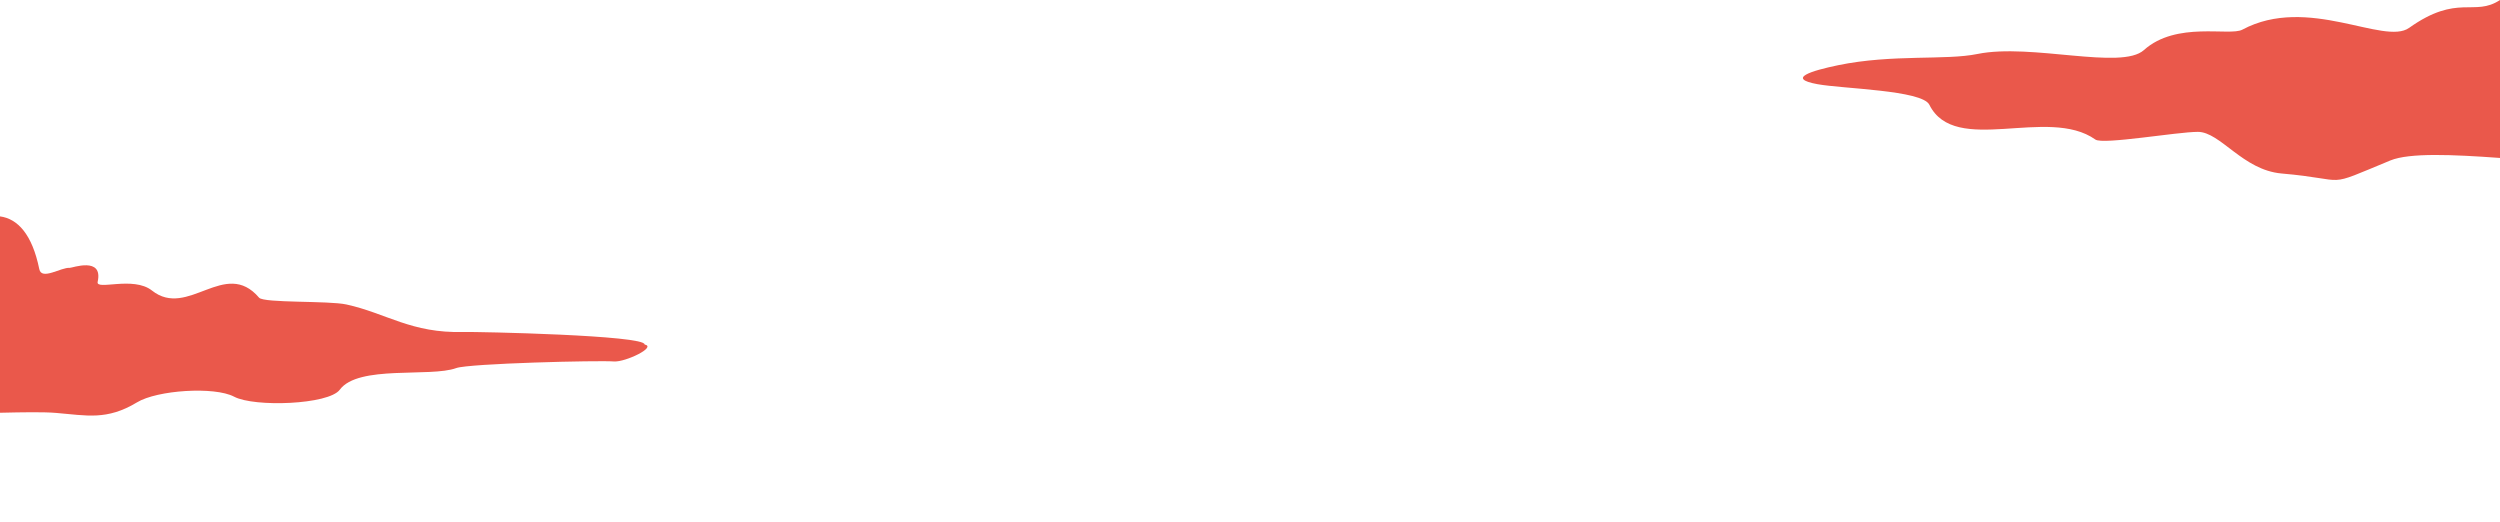
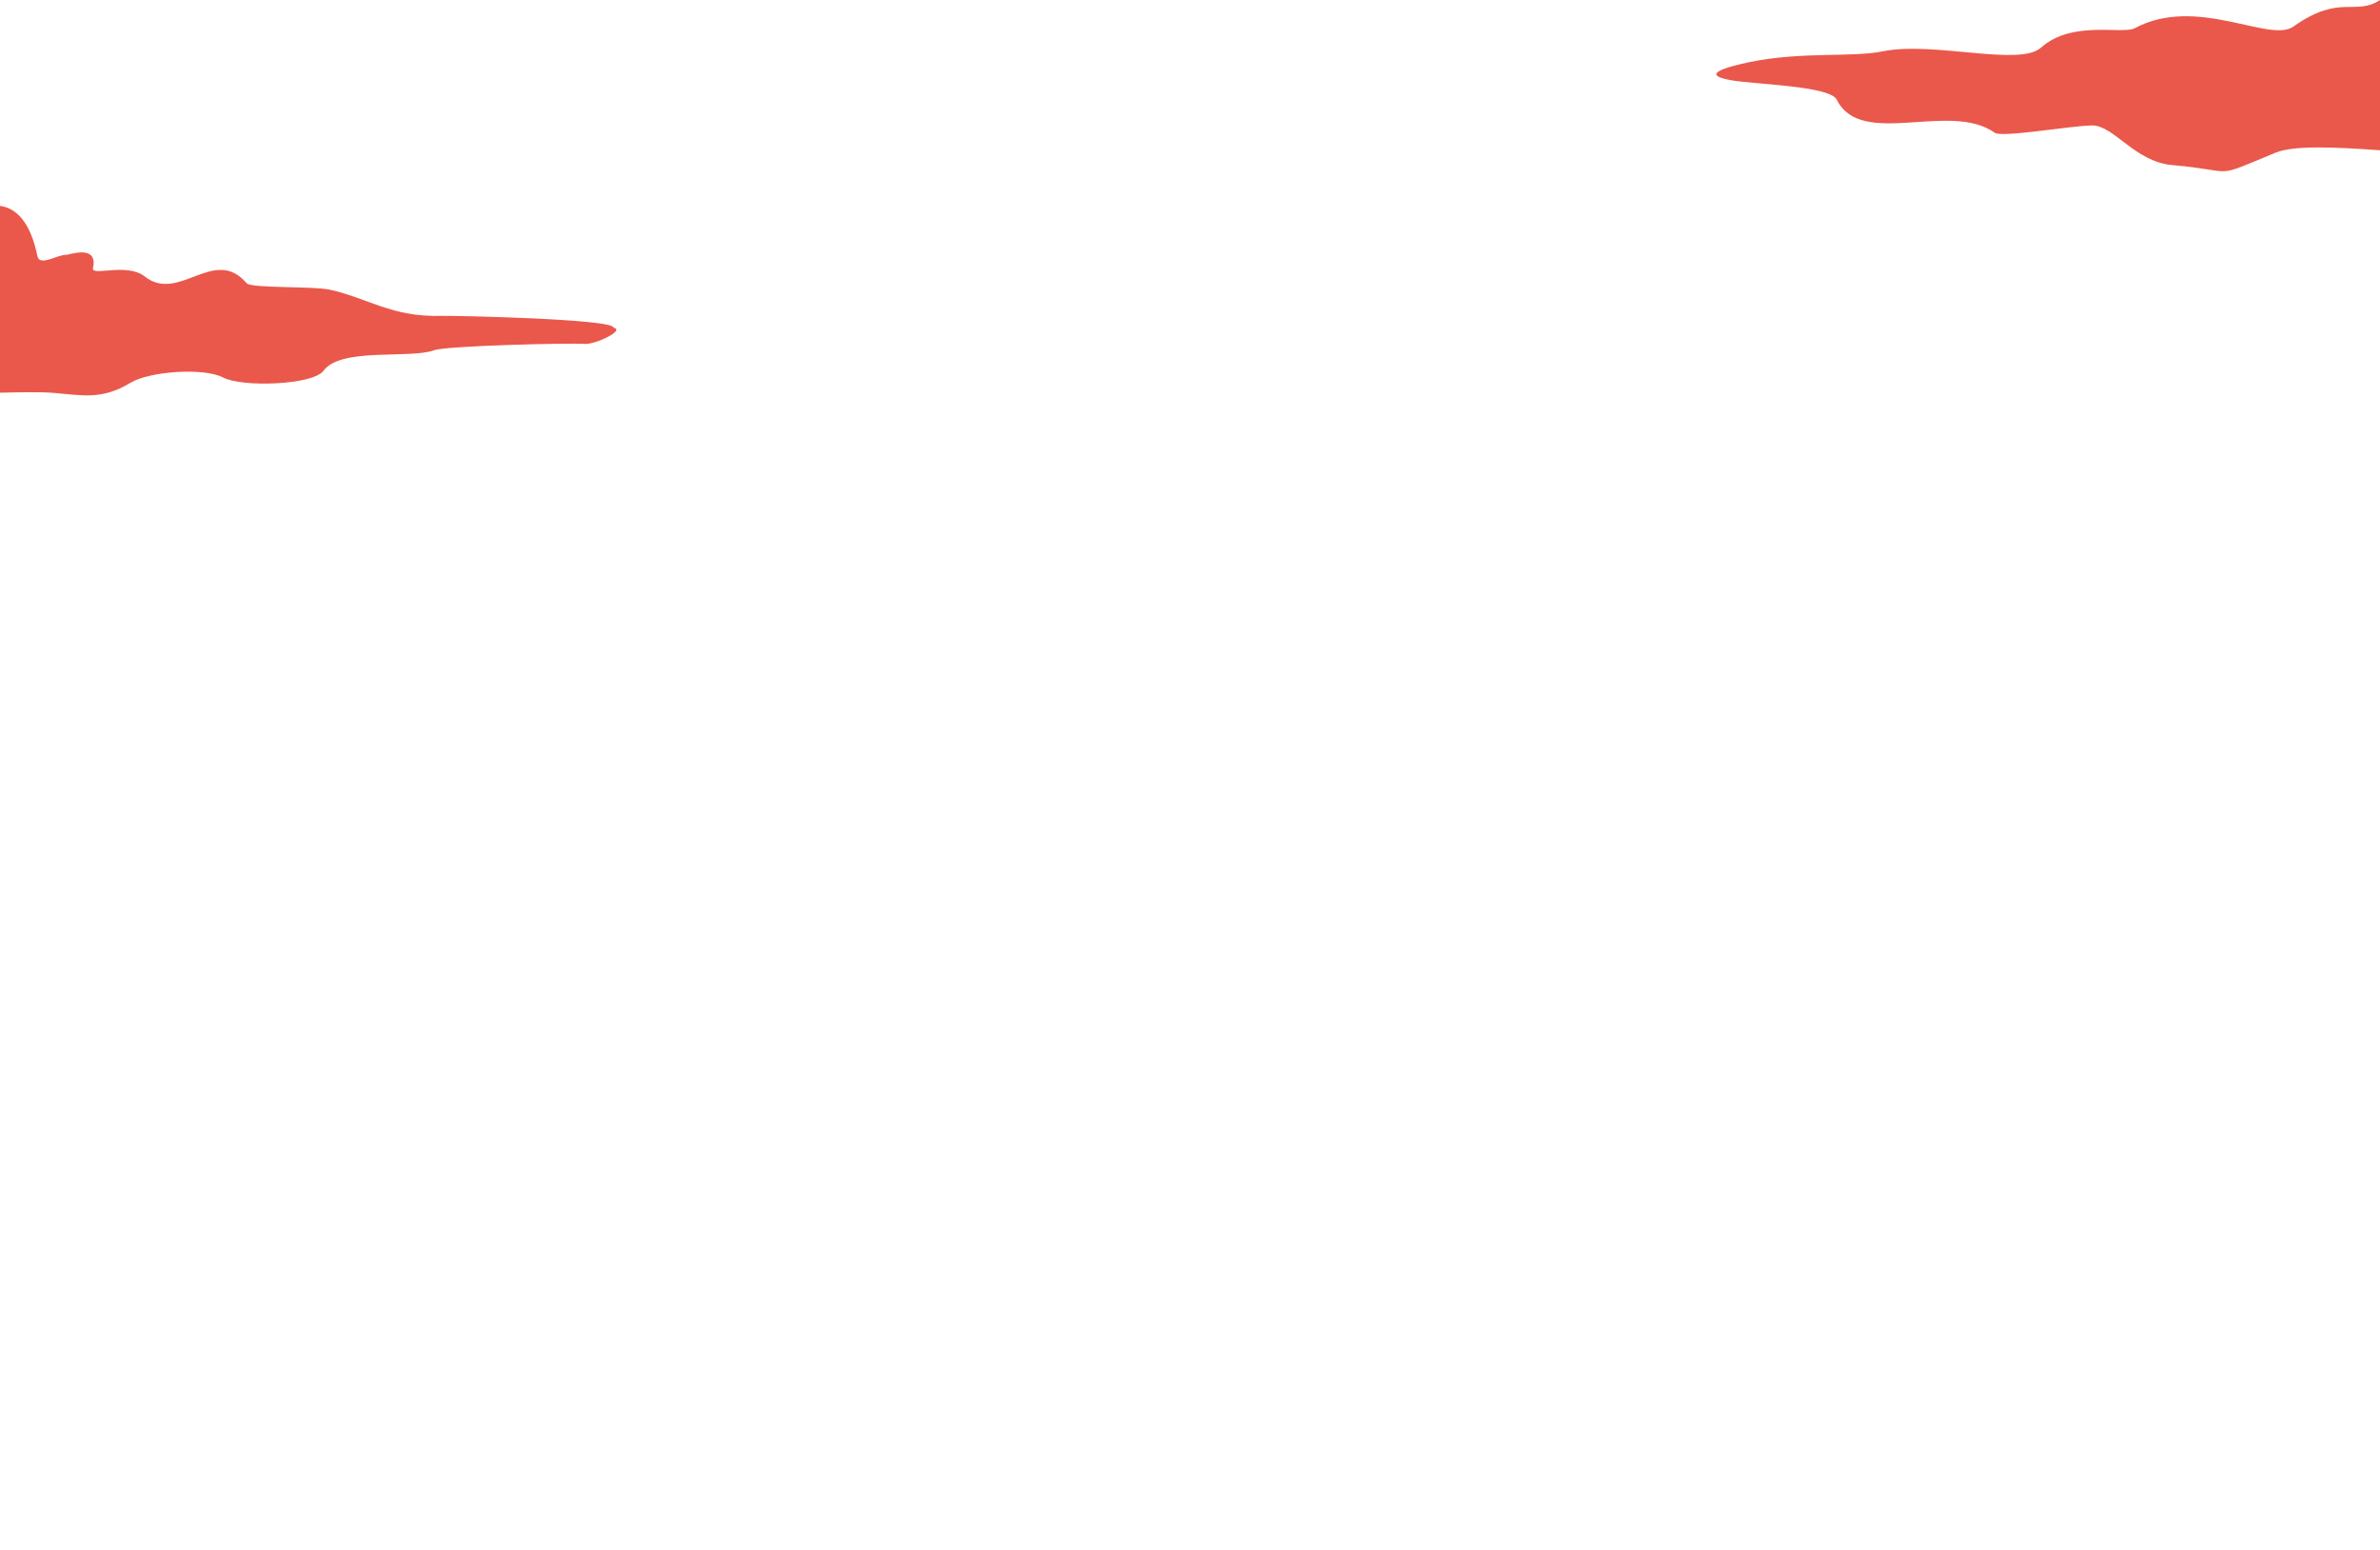
- <svg xmlns="http://www.w3.org/2000/svg" version="1.1" id="svg5505" viewBox="0 0 1980 413" height="413" width="1980">
-   <defs id="defs5507" />
-   <g transform="translate(795.7143,-317.2908)" id="layer1">
-     <g transform="matrix(1.414185,0,0,1.415151,-795.7143,312.4793)" id="g4740">
-       <path class="st3" d="m 361,196.2 c 0.4,-5.2 -93.7,-7.2 -101.5,-7 -29.2,0.8 -43.1,-10.5 -65.5,-15.4 -10,-2.2 -46.2,-0.7 -48.9,-3.8 -19.1,-22.4 -39.8,12 -60,-4 -10.5,-8.3 -31.6,0.2 -30.4,-4.9 3.2,-14.3 -14.4,-7.7 -15.6,-7.8 C 34.2,152.9 23.3,160.5 22,154 18,134.4 9.8,125.8 0,124.5 l 0,109.9 c 13.2,-0.3 24.4,-0.5 31.5,0.1 17,1.4 28.3,4.3 45.2,-5.9 11.3,-6.9 43.4,-9 54.4,-3.2 11.3,6 53,4.5 59.2,-3.9 10.3,-14 50.7,-6.8 65.2,-12.1 7.1,-2.6 79.9,-4.4 88.4,-3.7 6.4,0.4 24.1,-8.1 17.1,-9.5 z" id="path4742" style="clip-rule:evenodd;fill:#ea584b;fill-rule:evenodd" />
-       <path class="st3" d="m 1255.8,20 c -7.1,3.8 -36.9,-4.9 -55.1,11.4 -12.6,11.4 -63.1,-3.9 -93.2,2.2 -17.9,3.7 -47.6,0 -78.1,6.3 -14.9,3.1 -29.1,7.4 -11.6,10.6 13.9,2.6 58.6,3.3 62.7,11.5 14.4,29 66.4,0.6 93,19.5 4.2,3 45.7,-4.3 57.4,-4.3 12.6,0 25.1,21.4 46.9,23.3 39.3,3.4 22.4,8.6 60.9,-7.3 10.7,-4.4 35.2,-3.3 61.4,-1.4 l 0,-88.4 c -14.5,9.6 -23.6,-3.8 -50.9,15.6 -14,10 -56.8,-18.6 -93.4,1 z" id="path4744" style="clip-rule:evenodd;fill:#ea584b;fill-rule:evenodd" />
-     </g>
+ <svg xmlns="http://www.w3.org/2000/svg" version="1.1" id="svg4587" viewBox="0 0 1920 1250" height="1250" width="1920">
+   <defs id="defs4589">
+     <clipPath id="clipPath3652" clipPathUnits="userSpaceOnUse">
+       <rect y="-168.147" x="0.5" height="1417.647" width="2591.177" id="rect3654" style="fill:#aa0000;fill-opacity:1;stroke:#806838;stroke-opacity:1" />
+     </clipPath>
+     <clipPath id="clipPath3658" clipPathUnits="userSpaceOnUse">
+       <rect y="-200.192" x="0.729" height="1110.986" width="1947.443" id="rect3660" style="fill:#aa0000;fill-opacity:1;stroke:#806838;stroke-width:0.729;stroke-opacity:1" />
+     </clipPath>
+     <clipPath id="clipPath3664" clipPathUnits="userSpaceOnUse">
+       <rect y="-136.214" x="1.094" height="1046.643" width="1790.876" id="rect3666" style="fill:#aa0000;fill-opacity:1;stroke:#806838;stroke-width:0.729;stroke-opacity:1" />
+     </clipPath>
+     <clipPath id="clipPath3670" clipPathUnits="userSpaceOnUse">
+       <rect y="-142.677" x="1.5" height="1391.177" width="2279.412" id="rect3672" style="fill:#aa0000;fill-opacity:1;stroke:#806838;stroke-opacity:1" />
+     </clipPath>
+   </defs>
+   <g transform="translate(0,197.6378)" id="layer1">
+     <path class="st3" d="m 495.05,66.755 c 0.549,-7.131 -128.494,-9.873 -139.19,-9.599 -40.043,1.097 -59.104,-14.399 -89.822,-21.119 -13.713,-3.017 -63.355,-0.96 -67.058,-5.211 -26.192,-30.718 -54.579,16.456 -82.28,-5.485 -14.399,-11.382 -43.334,0.274 -41.688,-6.72 4.388,-19.61 -19.747,-10.559 -21.393,-10.696 -6.72,-0.549 -21.667,9.873 -23.45,0.96 C 24.684,-17.994 13.439,-29.787 0,-31.57 L 0,119.14 c 18.102,-0.411 33.46,-0.686 43.197,0.137 23.313,1.92 38.809,5.897 61.984,-8.091 15.496,-9.462 59.516,-12.342 74.6,-4.388 15.496,8.228 72.681,6.171 81.183,-5.348 14.125,-19.199 69.526,-9.325 89.411,-16.593 9.736,-3.566 109.569,-6.034 121.226,-5.074 8.777,0.548 33.049,-11.108 23.45,-13.028 z" id="path67" style="clip-rule:evenodd;fill:#ea584b;fill-rule:evenodd;fill-opacity:1" />
+     <path class="st3" d="m 1722.117,-174.874 c -9.736,5.211 -50.602,-6.72 -75.56,15.633 -17.279,15.633 -86.531,-5.348 -127.808,3.017 -24.547,5.074 -65.275,0 -107.101,8.639 -20.433,4.251 -39.906,10.148 -15.907,14.536 19.061,3.565 80.36,4.525 85.982,15.77 19.747,39.769 91.056,0.823 127.534,26.741 5.76,4.114 62.67,-5.897 78.714,-5.897 17.279,0 34.42,29.346 64.315,31.952 53.893,4.662 30.718,11.793 83.514,-10.011 14.673,-6.034 48.271,-4.525 84.2,-1.92 l 0,-121.226 c -19.884,13.165 -32.363,-5.211 -69.801,21.393 -19.199,13.713 -77.891,-25.507 -128.082,1.371 z" id="path69" style="clip-rule:evenodd;fill:#ea584b;fill-rule:evenodd;fill-opacity:1" />
  </g>
</svg>
